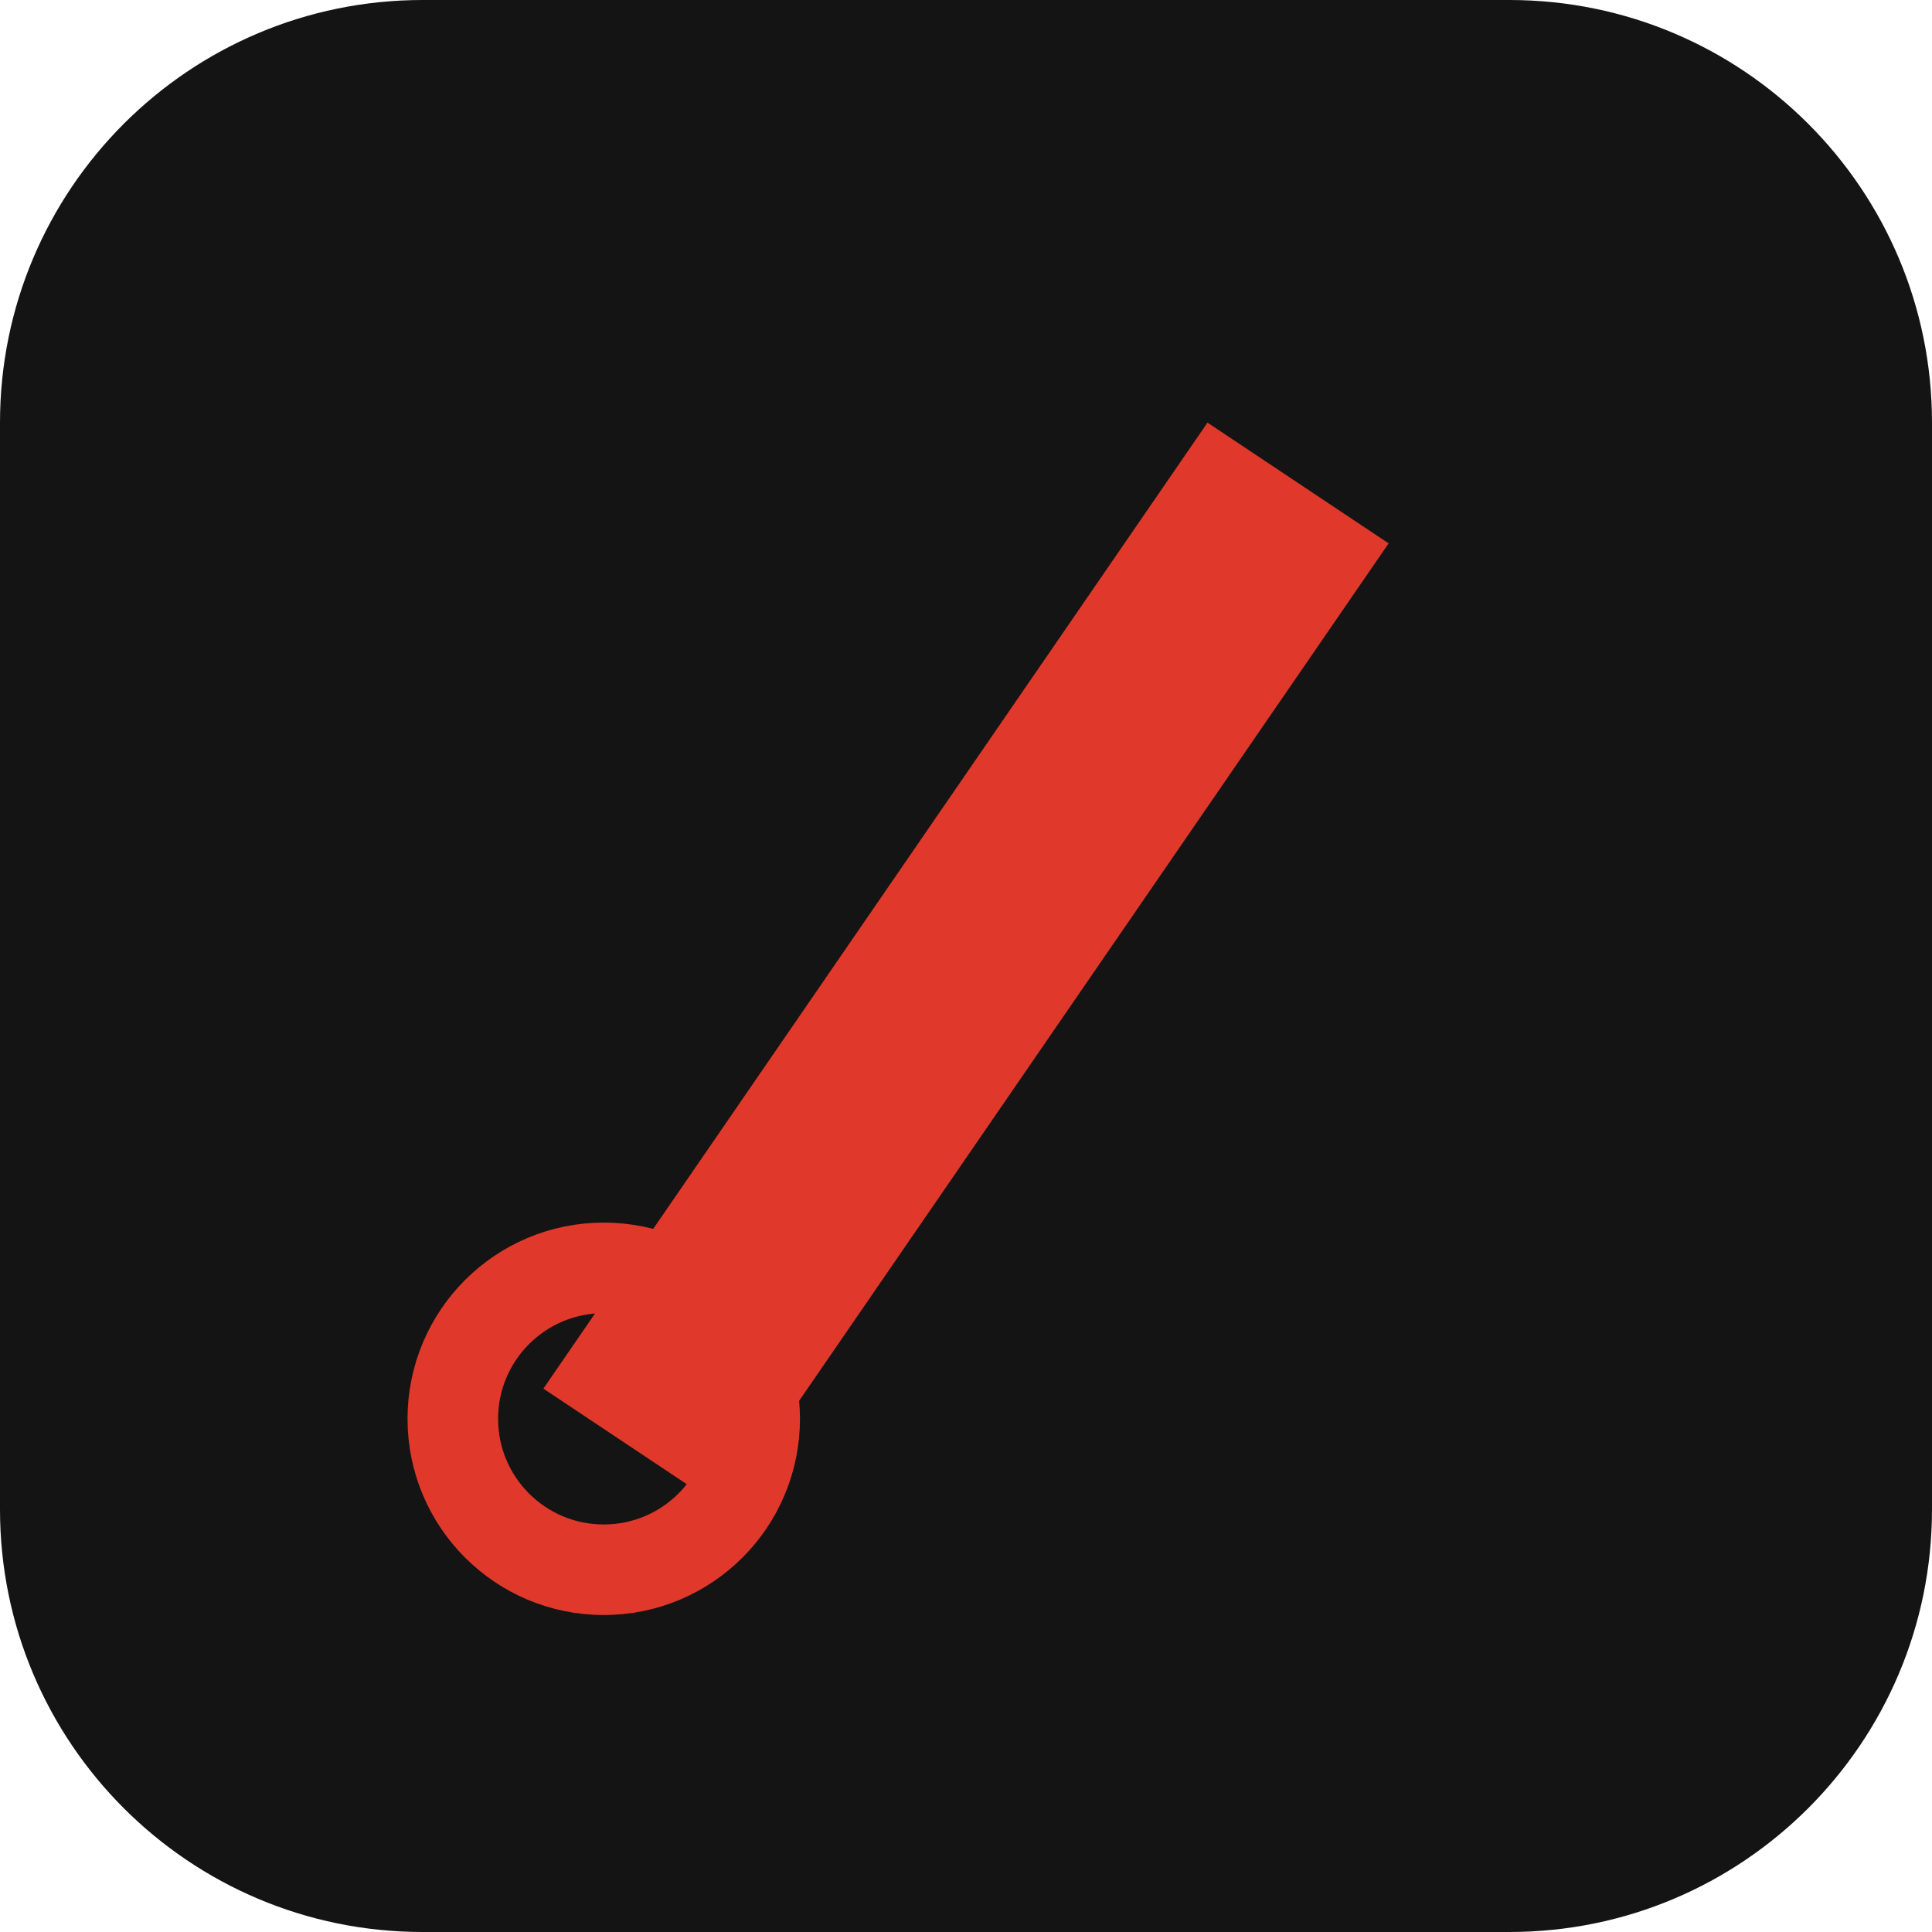
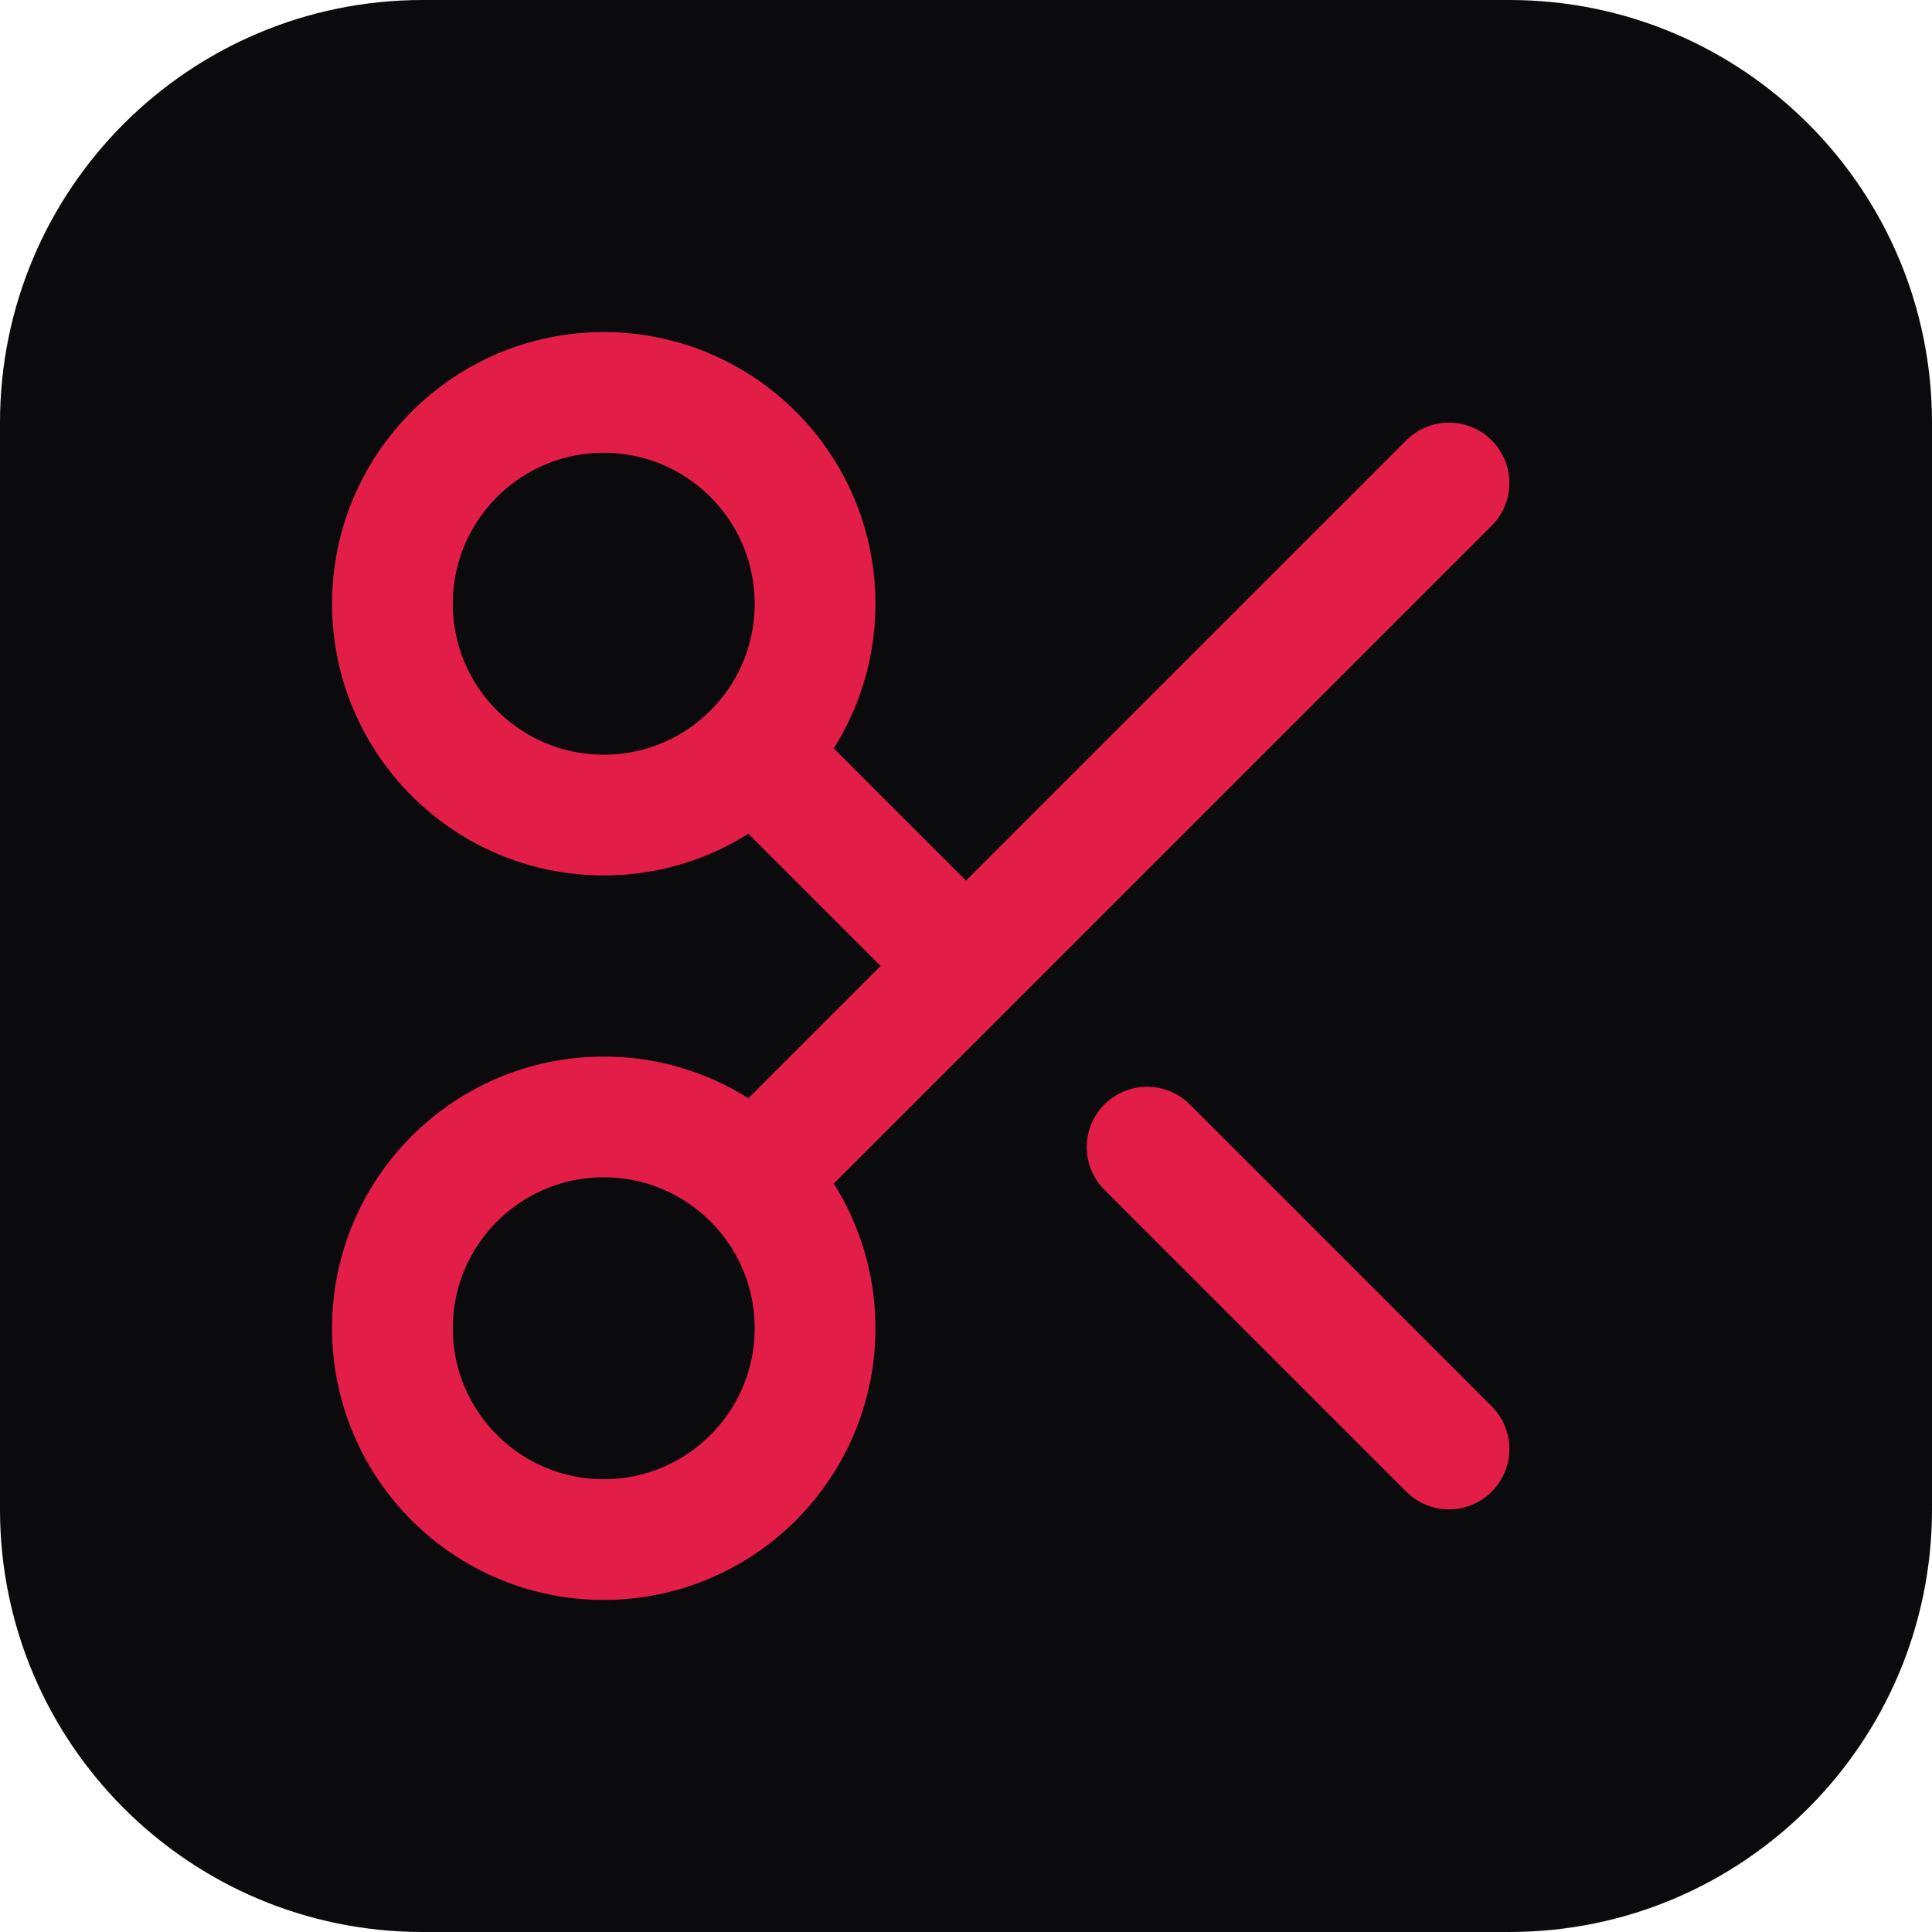
<svg xmlns="http://www.w3.org/2000/svg" viewBox="0 0 64 64">
-   <rect width="64" height="64" rx="14" fill="#141414" />
-   <path d="M18 46 L40 14 L46 18 L24 50 Z" fill="#E0392B" />
-   <circle cx="20" cy="47" r="5" fill="none" stroke="#E0392B" stroke-width="3" />
+   <rect width="64" height="64" rx="14" fill="#0B0B0D" />
+   <g fill="none" stroke="#E11D48" stroke-width="4" stroke-linecap="round">
+     <circle cx="20" cy="20" r="7" />
+     <circle cx="20" cy="44" r="7" />
+     <path d="M25 25 32 32M48 16 25 39M38 38 48 48" />
+   </g>
</svg>
